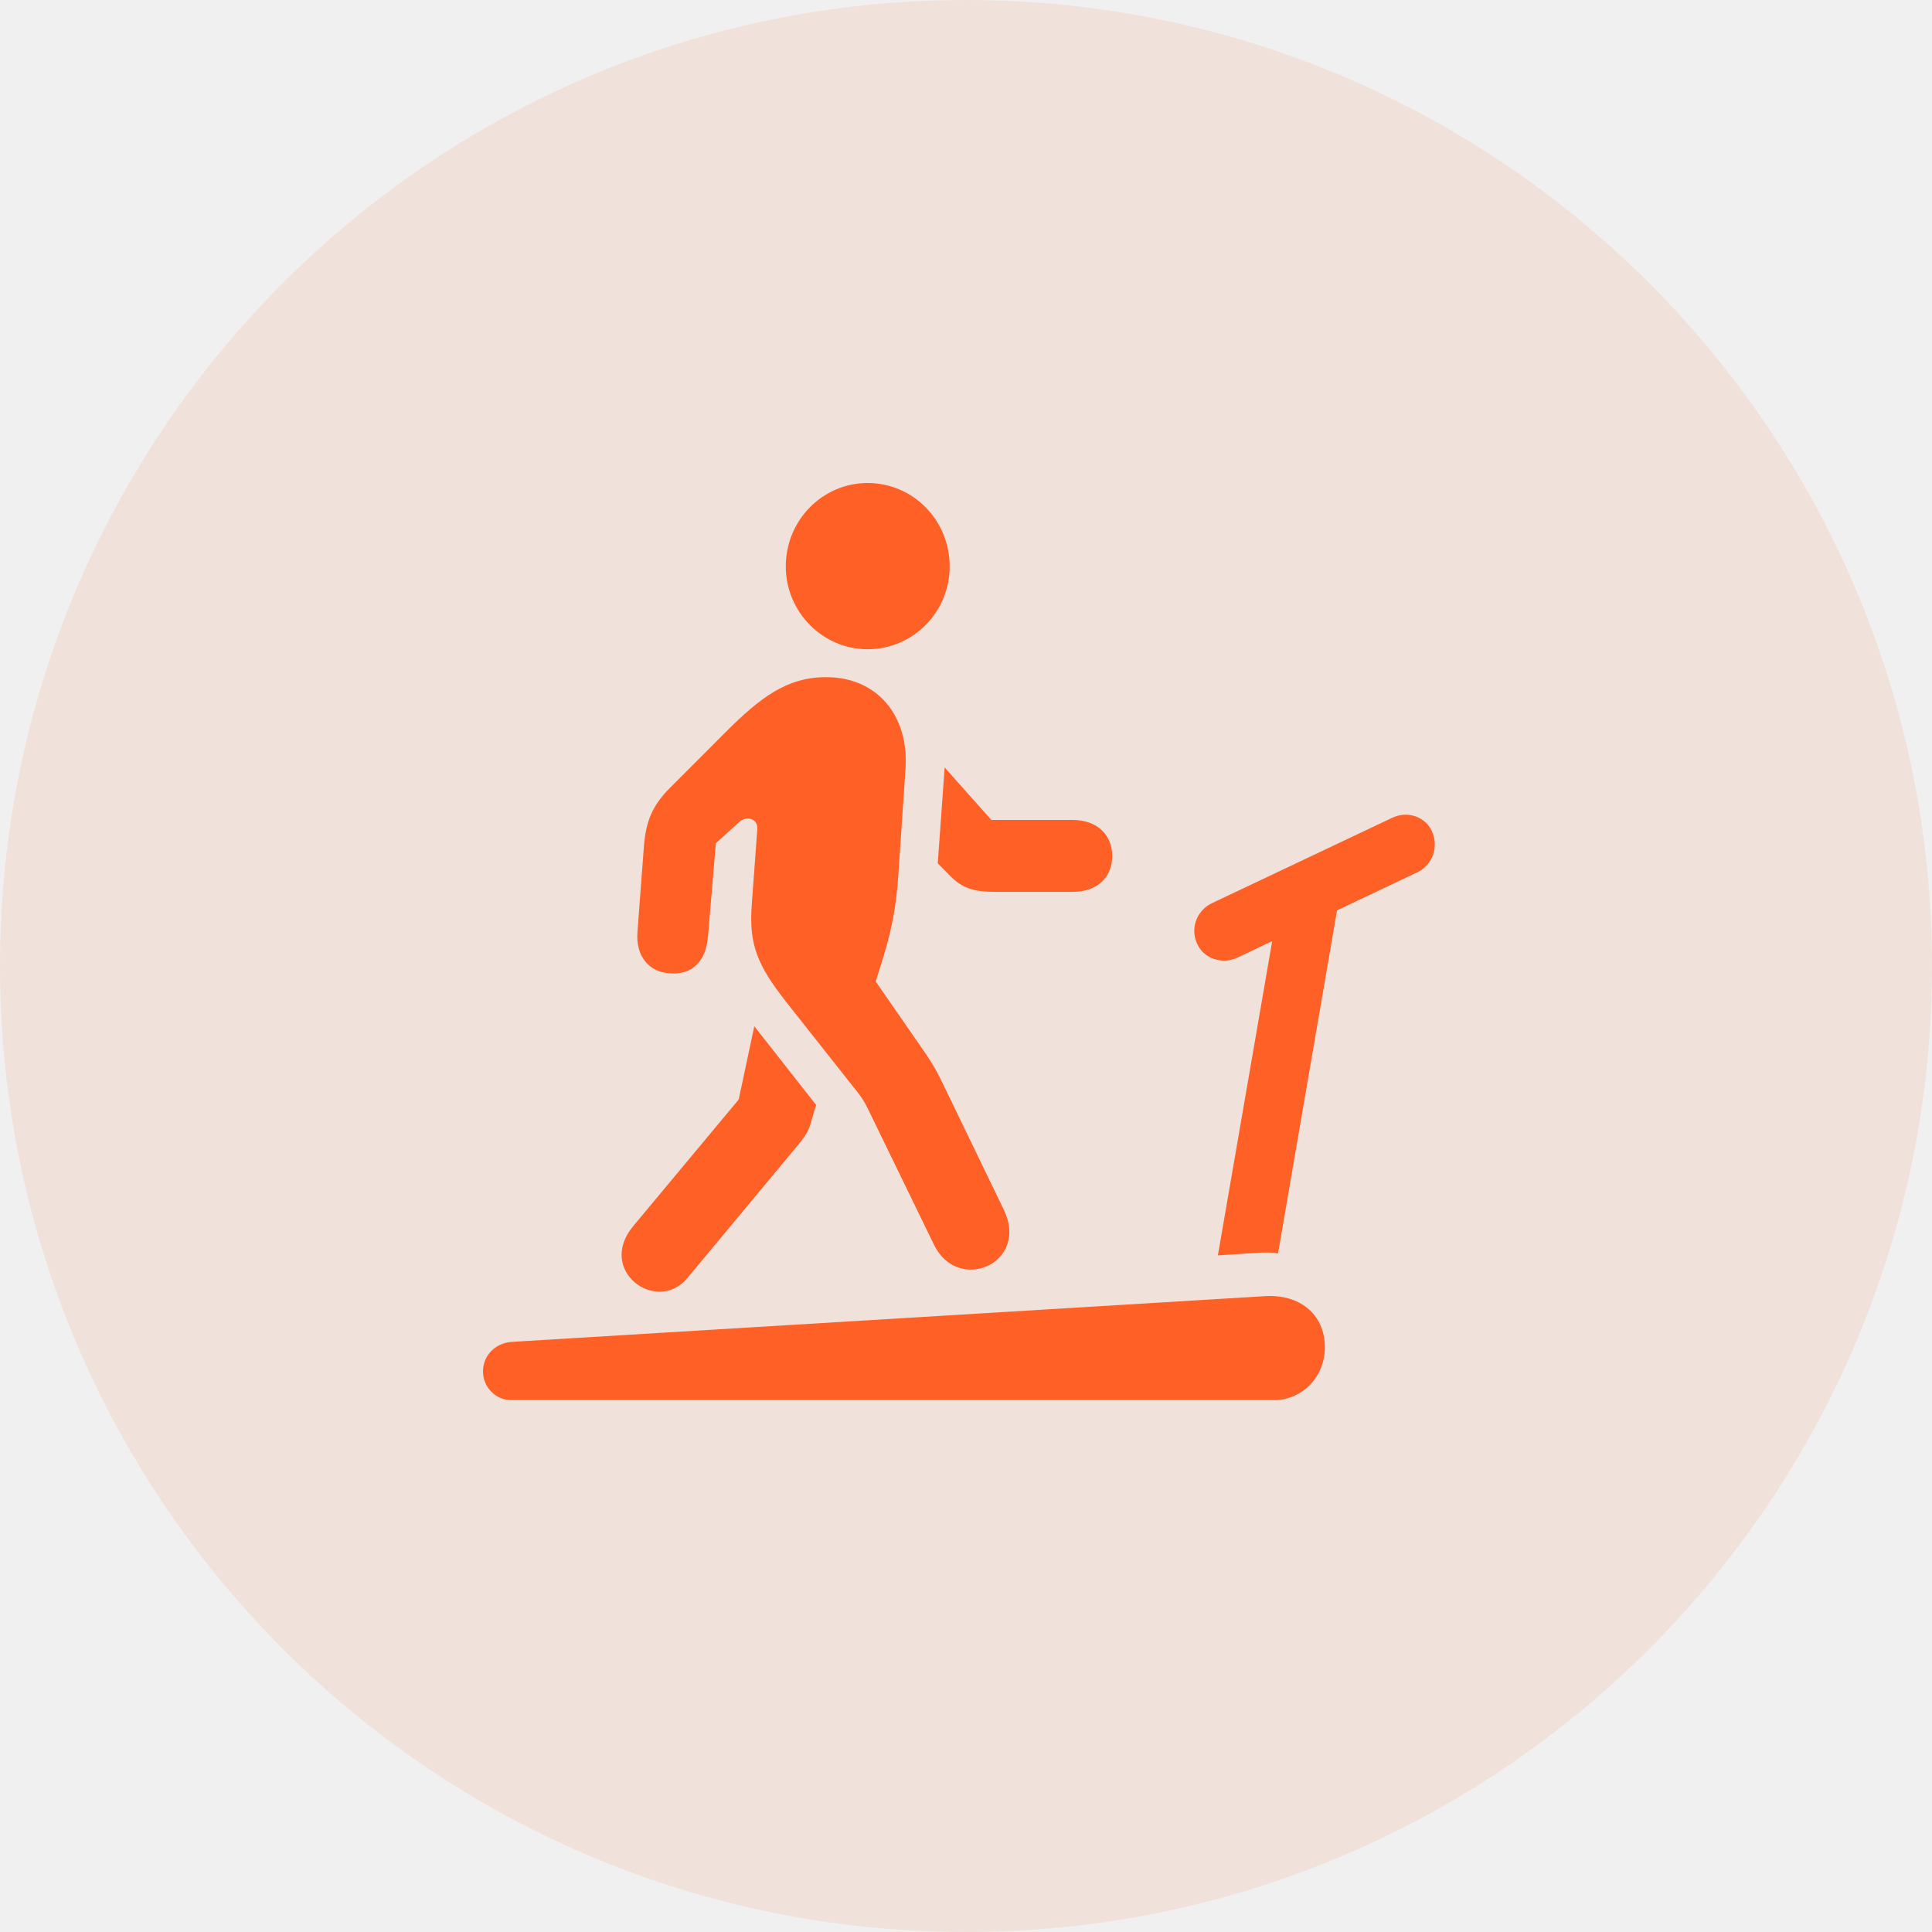
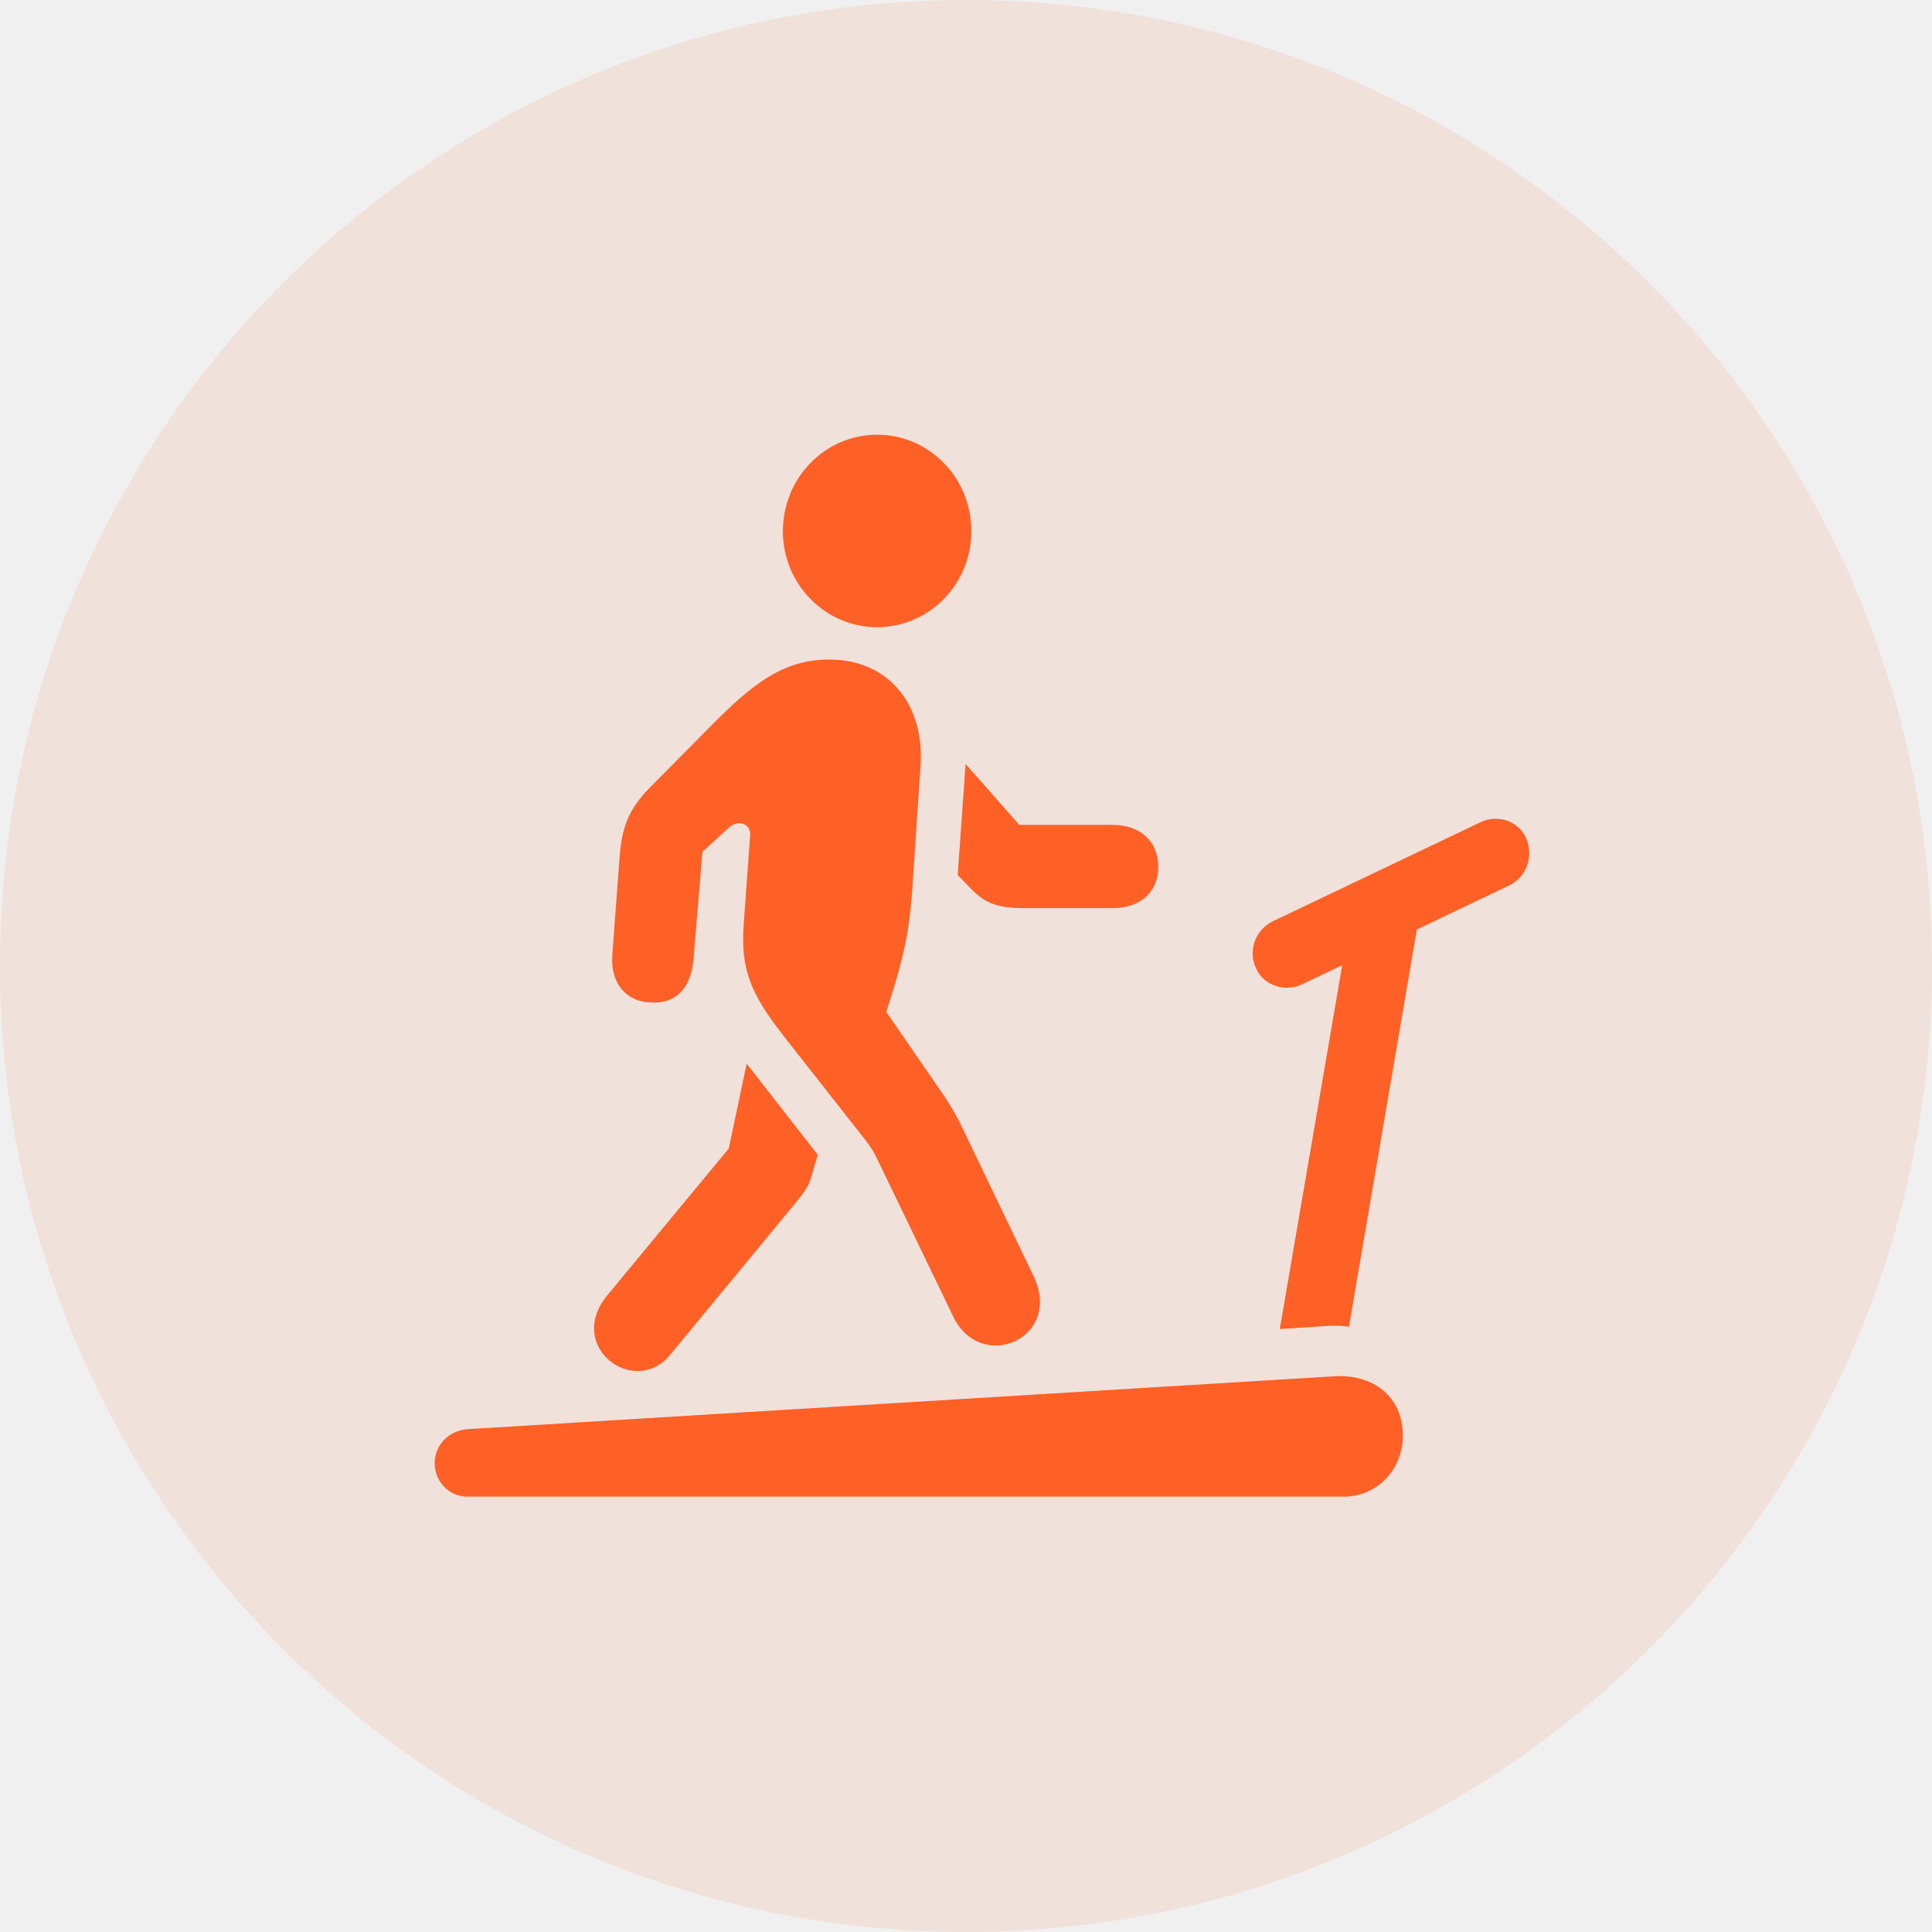
<svg xmlns="http://www.w3.org/2000/svg" width="40" height="40" viewBox="0 0 40 40" fill="none">
  <circle cx="20" cy="20" r="20" fill="#FF6026" fill-opacity="0.1" />
  <g clip-path="url(#clip0_1157_27)">
-     <path d="M17.963 13.442C18.902 13.442 19.662 12.673 19.662 11.727C19.662 10.768 18.902 10 17.963 10C17.033 10 16.269 10.768 16.269 11.727C16.269 12.673 17.033 13.442 17.963 13.442ZM19.336 25.769C19.833 26.796 21.317 26.157 20.784 25.049L19.499 22.392C19.384 22.149 19.232 21.902 19.069 21.676L18.131 20.321L18.182 20.155C18.441 19.354 18.548 18.881 18.6 18.105L18.747 15.921C18.823 14.825 18.17 14.02 17.104 14.02C16.293 14.02 15.744 14.437 15.016 15.165L13.882 16.301C13.508 16.673 13.377 16.992 13.333 17.502L13.198 19.294C13.158 19.791 13.433 20.135 13.878 20.151C14.332 20.188 14.614 19.9 14.658 19.391L14.821 17.458L15.302 17.021C15.465 16.875 15.688 16.956 15.68 17.154L15.565 18.724C15.501 19.549 15.68 19.981 16.265 20.729L17.78 22.646C17.916 22.828 17.939 22.901 18.007 23.035L19.336 25.769ZM22.208 16.976H20.525L19.558 15.889L19.415 17.874L19.666 18.129C19.916 18.384 20.143 18.465 20.609 18.465H22.208C22.705 18.465 23.027 18.177 23.027 17.724C23.027 17.267 22.697 16.976 22.208 16.976ZM14.232 26.46L16.468 23.771C16.695 23.496 16.746 23.427 16.818 23.14L16.897 22.877L15.617 21.247L15.294 22.764L13.111 25.384C12.343 26.306 13.596 27.221 14.232 26.46ZM24.789 19.544C24.916 19.84 25.294 19.977 25.616 19.828L29.352 18.056C29.662 17.902 29.793 17.53 29.646 17.207C29.511 16.912 29.145 16.778 28.823 16.932L25.084 18.703C24.777 18.853 24.634 19.229 24.789 19.544ZM25.215 25.991L26.098 25.934C26.233 25.93 26.34 25.93 26.46 25.951L27.832 17.975L26.496 18.578L25.215 25.991ZM10.585 28.988H26.372C26.961 28.988 27.43 28.507 27.43 27.896C27.43 27.192 26.885 26.788 26.185 26.836L10.581 27.783C10.259 27.811 10 28.058 10 28.393C10 28.721 10.262 28.988 10.585 28.988Z" fill="#FF6026" />
+     <path d="M18.158 12.985C19.237 12.985 20.111 12.095 20.111 11C20.111 9.89 19.237 9 18.158 9C17.087 9 16.209 9.89 16.209 11C16.209 12.095 17.087 12.985 18.158 12.985ZM19.736 27.258C20.308 28.448 22.014 27.708 21.401 26.425L19.924 23.348C19.791 23.067 19.617 22.782 19.43 22.519L18.35 20.951L18.41 20.759C18.707 19.831 18.83 19.284 18.89 18.384L19.059 15.856C19.146 14.587 18.396 13.655 17.17 13.655C16.237 13.655 15.605 14.137 14.768 14.98L13.465 16.296C13.035 16.727 12.884 17.097 12.833 17.687L12.678 19.761C12.632 20.337 12.948 20.735 13.46 20.754C13.982 20.796 14.306 20.464 14.357 19.874L14.544 17.635L15.098 17.129C15.285 16.961 15.541 17.055 15.532 17.284L15.4 19.101C15.326 20.056 15.532 20.557 16.205 21.424L17.948 23.643C18.103 23.854 18.131 23.938 18.208 24.093L19.736 27.258ZM23.039 17.078H21.104L19.992 15.818L19.828 18.117L20.116 18.413C20.404 18.707 20.665 18.801 21.2 18.801H23.039C23.611 18.801 23.981 18.469 23.981 17.944C23.981 17.415 23.601 17.078 23.039 17.078ZM13.867 28.059L16.438 24.945C16.699 24.627 16.758 24.547 16.84 24.215L16.932 23.91L15.459 22.023L15.088 23.779L12.577 26.814C11.694 27.881 13.135 28.939 13.867 28.059ZM26.008 20.052C26.154 20.393 26.588 20.553 26.959 20.379L31.254 18.328C31.611 18.15 31.762 17.719 31.593 17.345C31.437 17.003 31.017 16.848 30.646 17.026L26.346 19.077C25.994 19.251 25.829 19.686 26.008 20.052ZM26.497 27.516L27.512 27.45C27.668 27.446 27.792 27.446 27.929 27.469L29.507 18.235L27.97 18.932L26.497 27.516ZM9.672 30.986H27.828C28.505 30.986 29.045 30.429 29.045 29.721C29.045 28.907 28.418 28.439 27.613 28.495L9.668 29.59C9.297 29.623 9 29.909 9 30.297C9 30.677 9.302 30.986 9.672 30.986Z" fill="#FF6026" />
  </g>
  <defs>
    <clipPath id="clip0_1157_27">
-       <rect width="20" height="19" fill="white" transform="translate(10 10)" />
+       <rect width="23" height="22" fill="white" transform="translate(9 9)" />
    </clipPath>
  </defs>
</svg>
